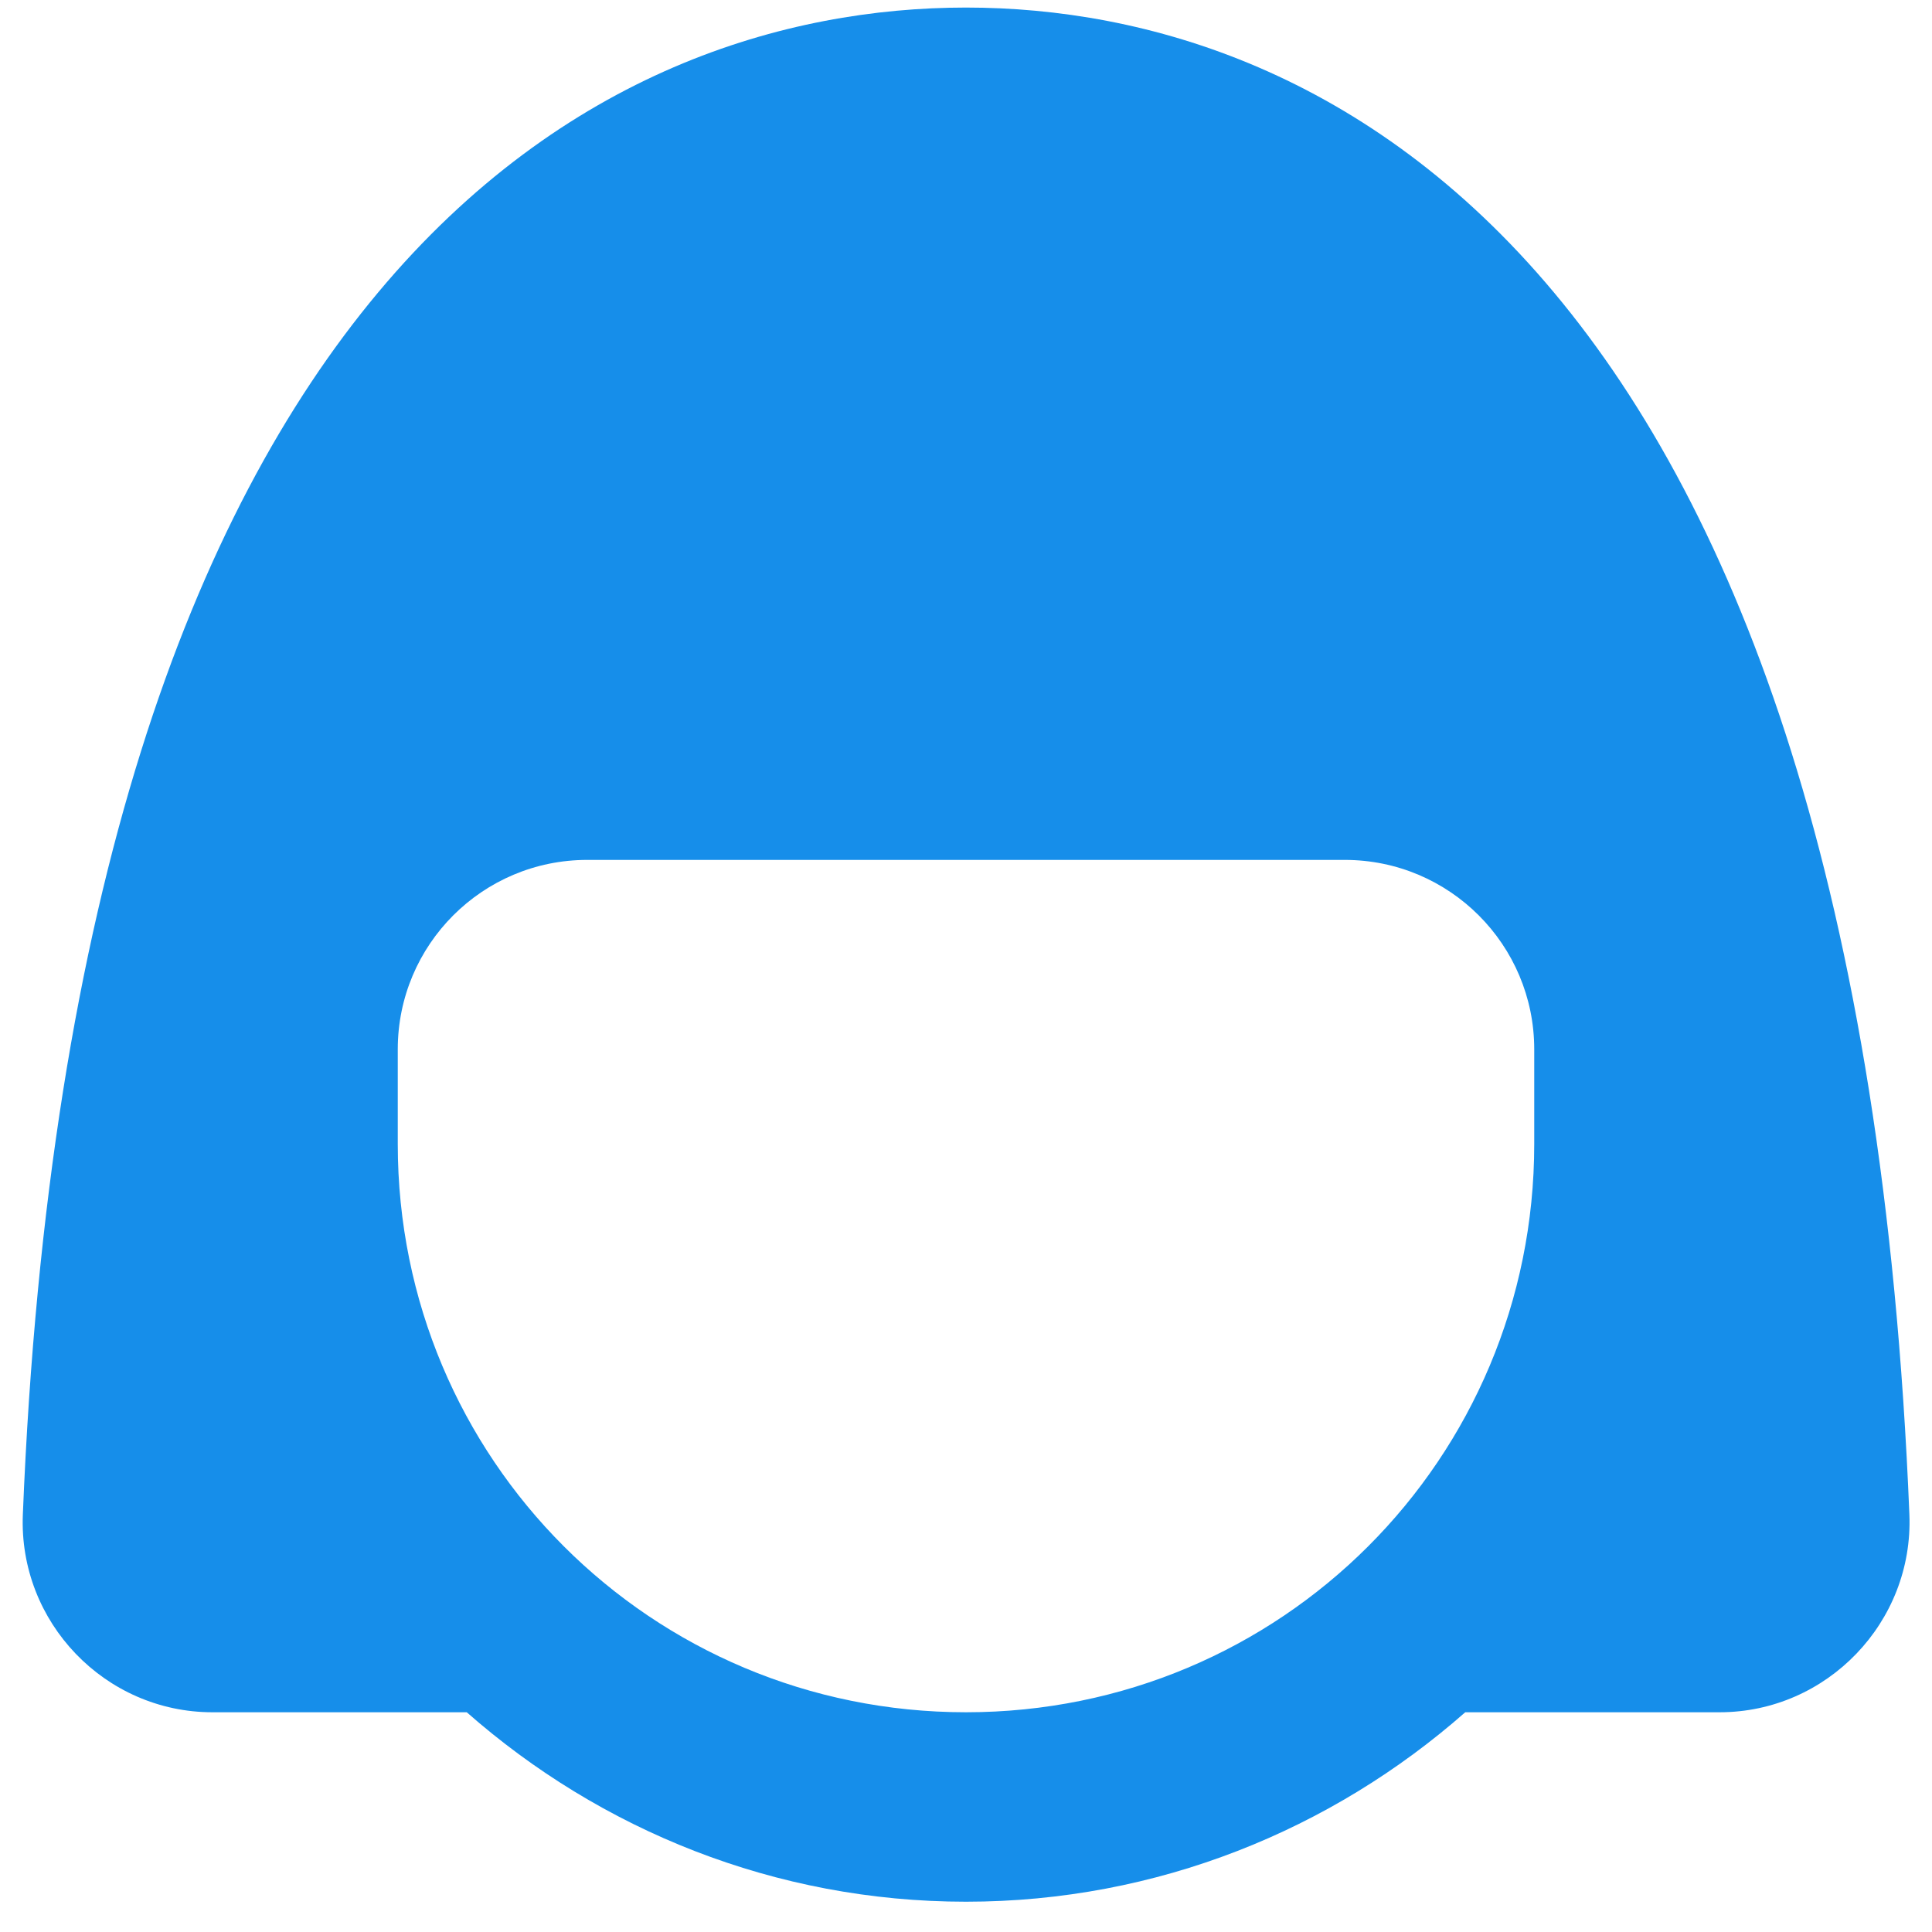
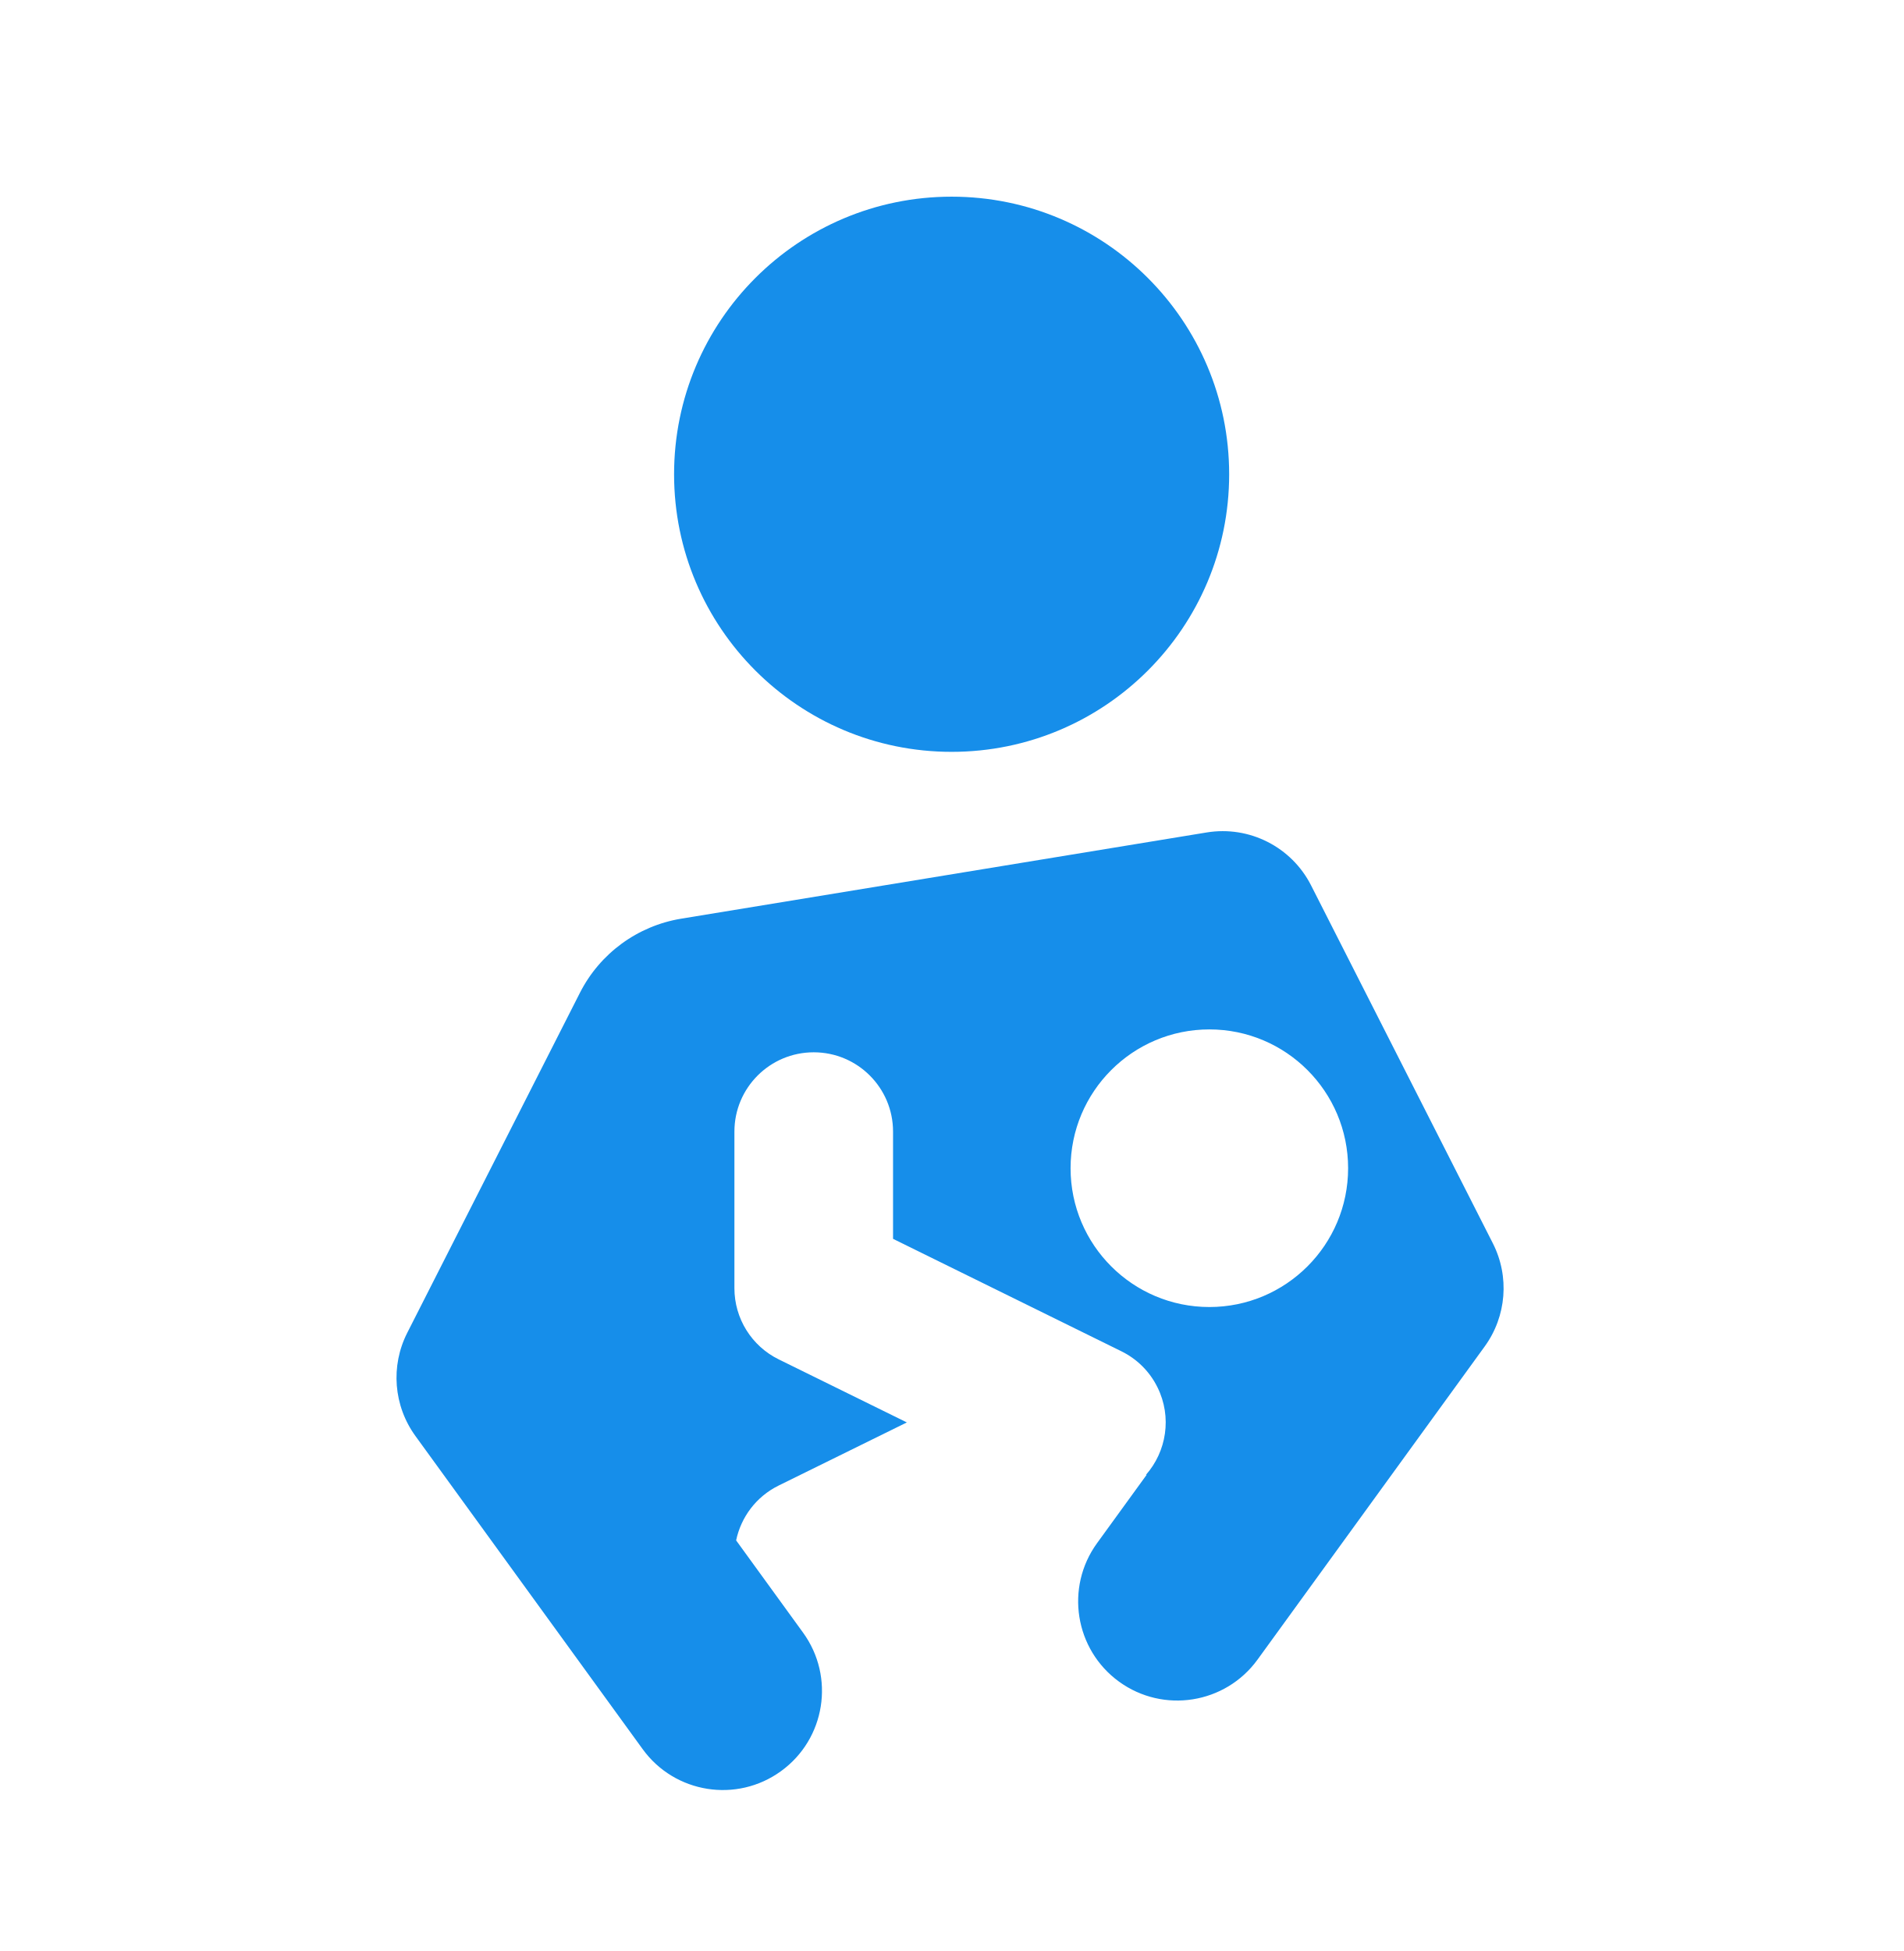
- <svg xmlns="http://www.w3.org/2000/svg" width="34" height="34" viewBox="0 0 34 34" fill="none">
-   <path d="M17 0.133C10.655 0.133 1.29 4.662 0.402 26.654C0.325 28.545 1.847 30.133 3.738 30.133H8.214C10.564 32.201 13.636 33.467 17 33.467C20.364 33.467 23.436 32.201 25.786 30.133H30.262C32.153 30.133 33.677 28.545 33.602 26.654C32.712 4.662 23.345 0.133 17 0.133ZM10.333 15.133H23.667C25.508 15.133 27 16.625 27 18.467V20.133C27 25.676 22.543 30.133 17 30.133C11.457 30.133 7 25.676 7 20.133V18.467C7 16.625 8.492 15.133 10.333 15.133Z" fill="#168EEA" />
+ <svg xmlns="http://www.w3.org/2000/svg" width="40" height="41" viewBox="0 0 40 41" fill="none">
+   <path fill-rule="evenodd" clip-rule="evenodd" d="M27.555 18.607C27.144 17.797 26.256 17.347 25.36 17.494L14.316 19.306C13.399 19.457 12.609 20.035 12.188 20.864L8.559 28.009C8.205 28.706 8.271 29.543 8.73 30.176L13.506 36.757C14.181 37.689 15.484 37.896 16.415 37.22C17.347 36.544 17.554 35.242 16.878 34.31L15.471 32.371C15.573 31.887 15.888 31.453 16.366 31.218L19.059 29.892L16.366 28.567C15.796 28.287 15.435 27.707 15.435 27.072V23.781C15.435 22.86 16.181 22.114 17.102 22.114C18.023 22.114 18.769 22.86 18.769 23.781V26.034L23.568 28.397C23.887 28.554 24.159 28.813 24.328 29.157C24.635 29.781 24.516 30.504 24.083 30.995L24.1 30.991L23.056 32.43C22.381 33.361 22.588 34.664 23.519 35.34C24.45 36.015 25.753 35.808 26.429 34.877L31.204 28.295C31.663 27.662 31.729 26.826 31.375 26.128L27.555 18.607ZM28.333 24.55C28.333 26.161 27.027 27.467 25.417 27.467C23.806 27.467 22.5 26.161 22.5 24.55C22.5 22.939 23.806 21.633 25.417 21.633C27.027 21.633 28.333 22.939 28.333 24.55Z" fill="#168EEA" />
+   <path d="M25.833 9.967C25.833 13.188 23.222 15.8 20 15.8C16.778 15.8 14.167 13.188 14.167 9.967C14.167 6.745 16.778 4.133 20 4.133C23.222 4.133 25.833 6.745 25.833 9.967Z" fill="#168EEA" />
</svg>
